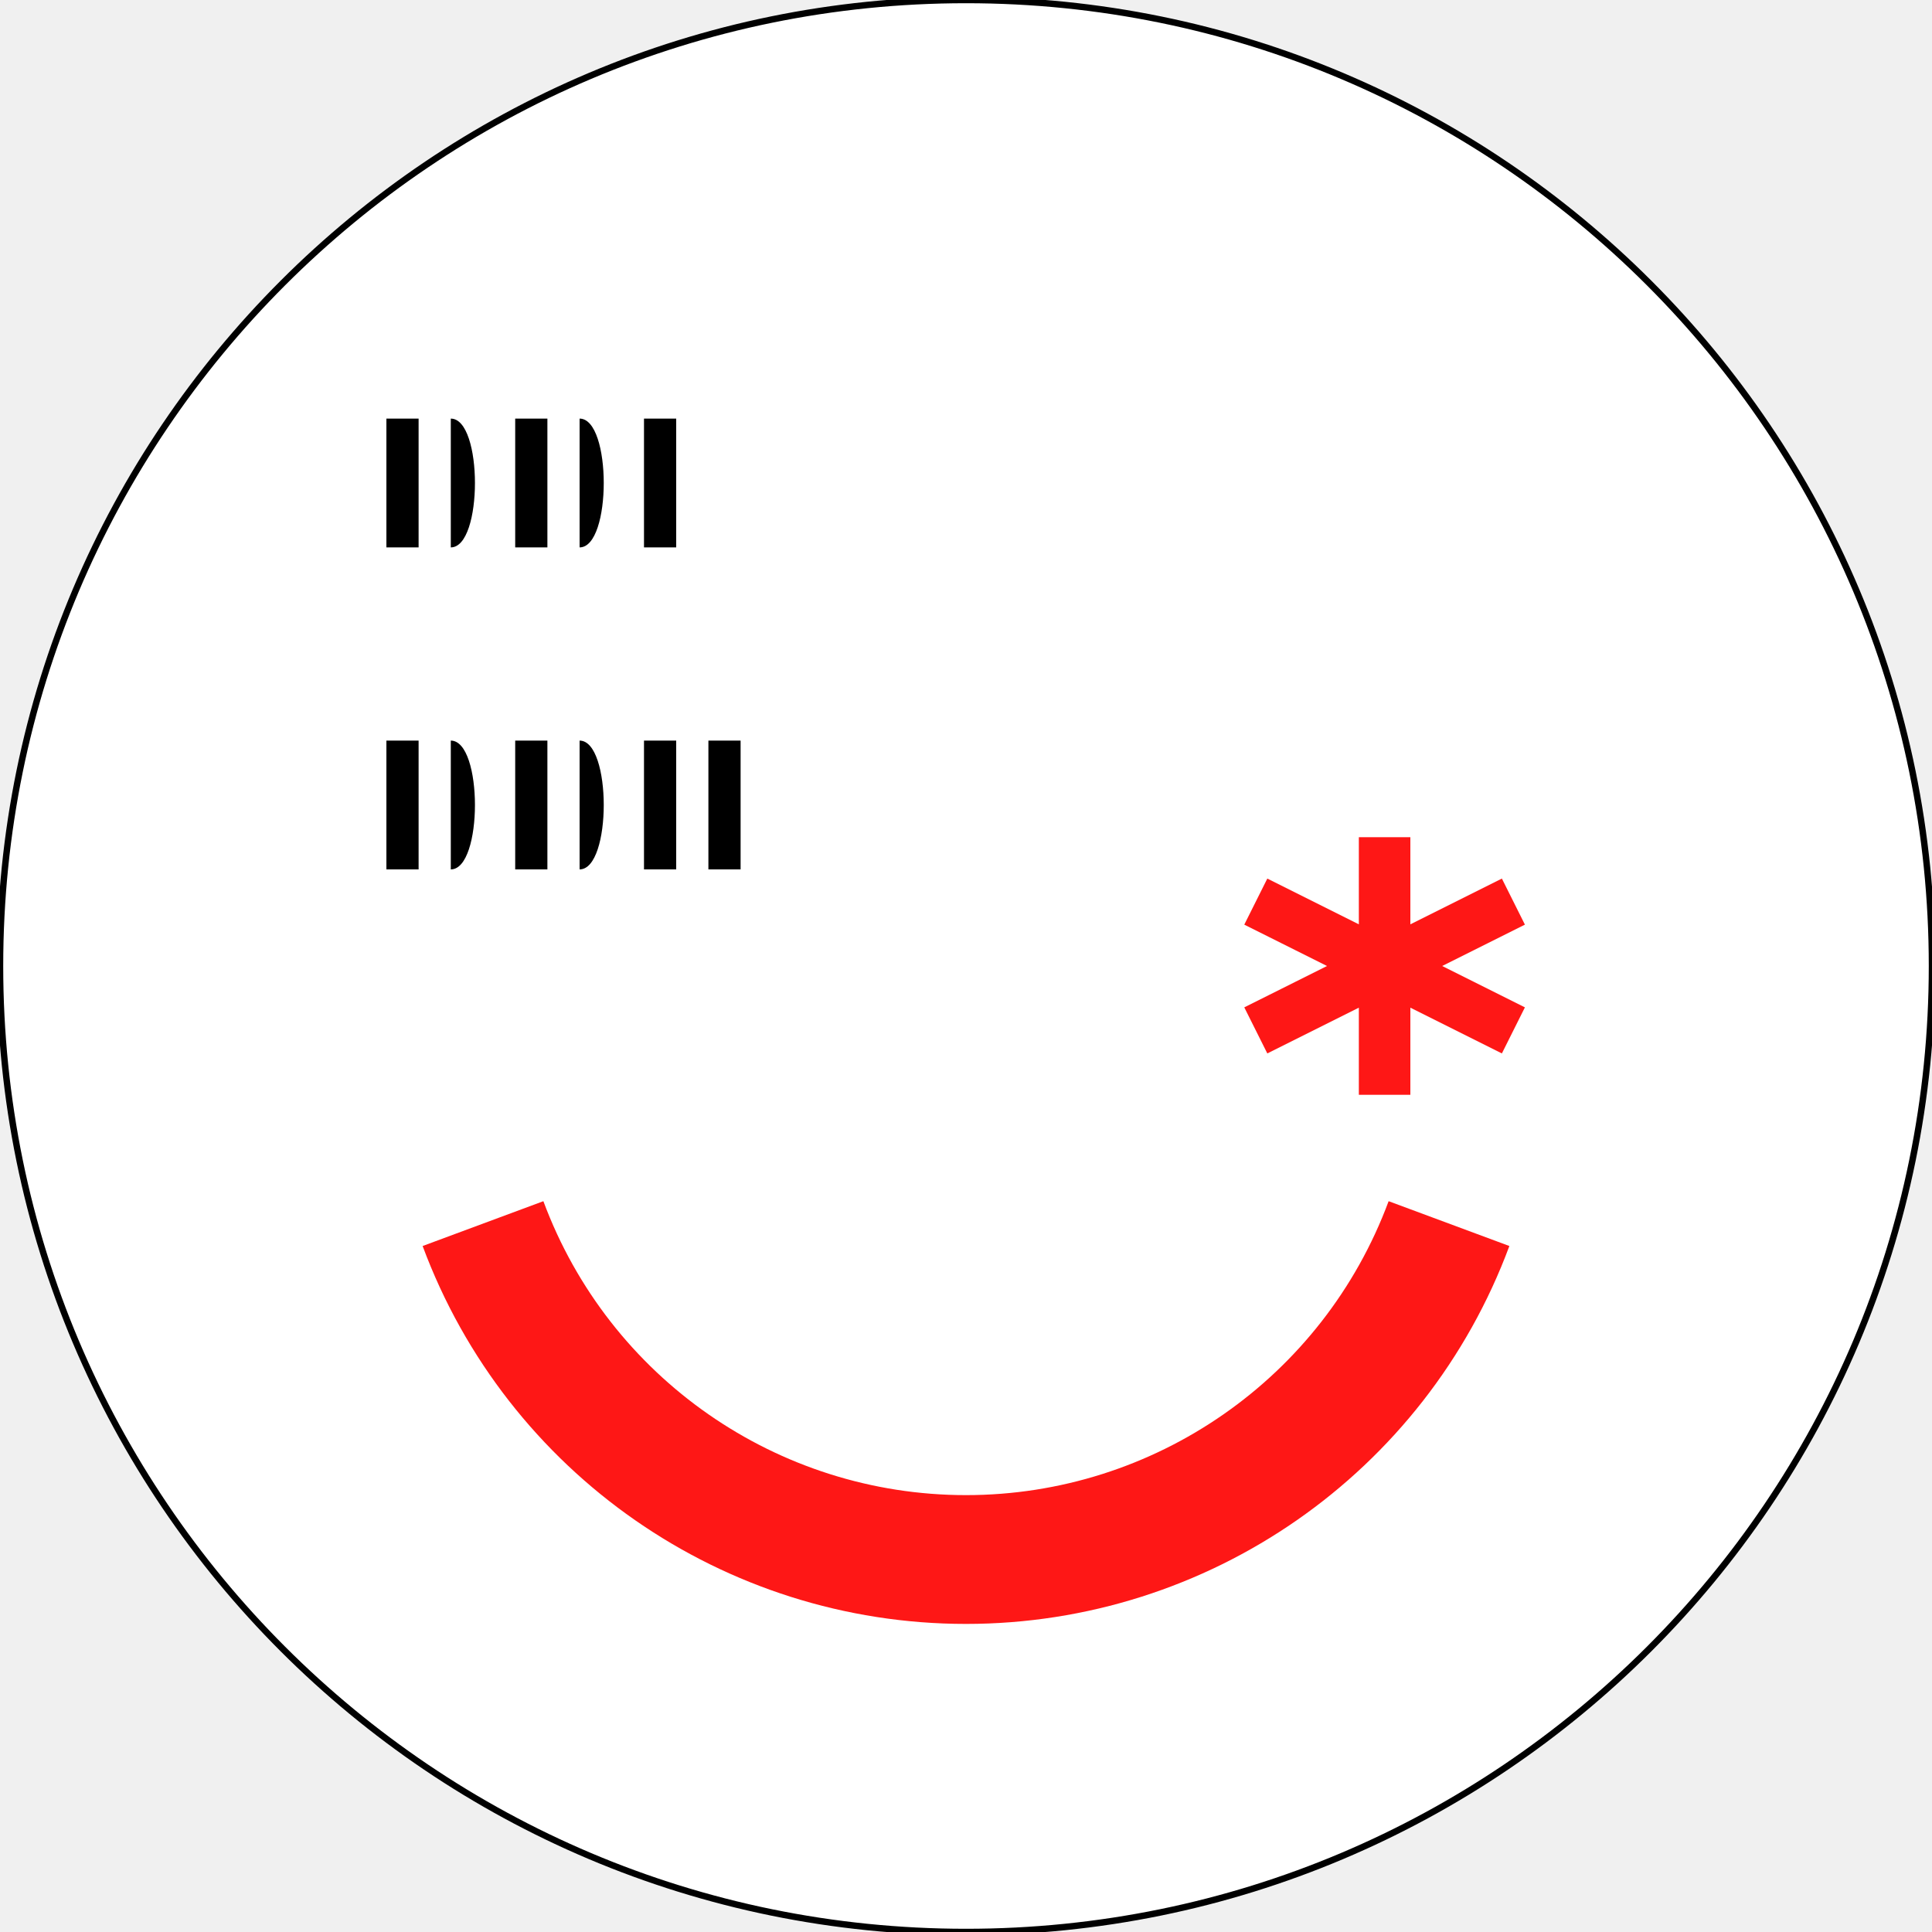
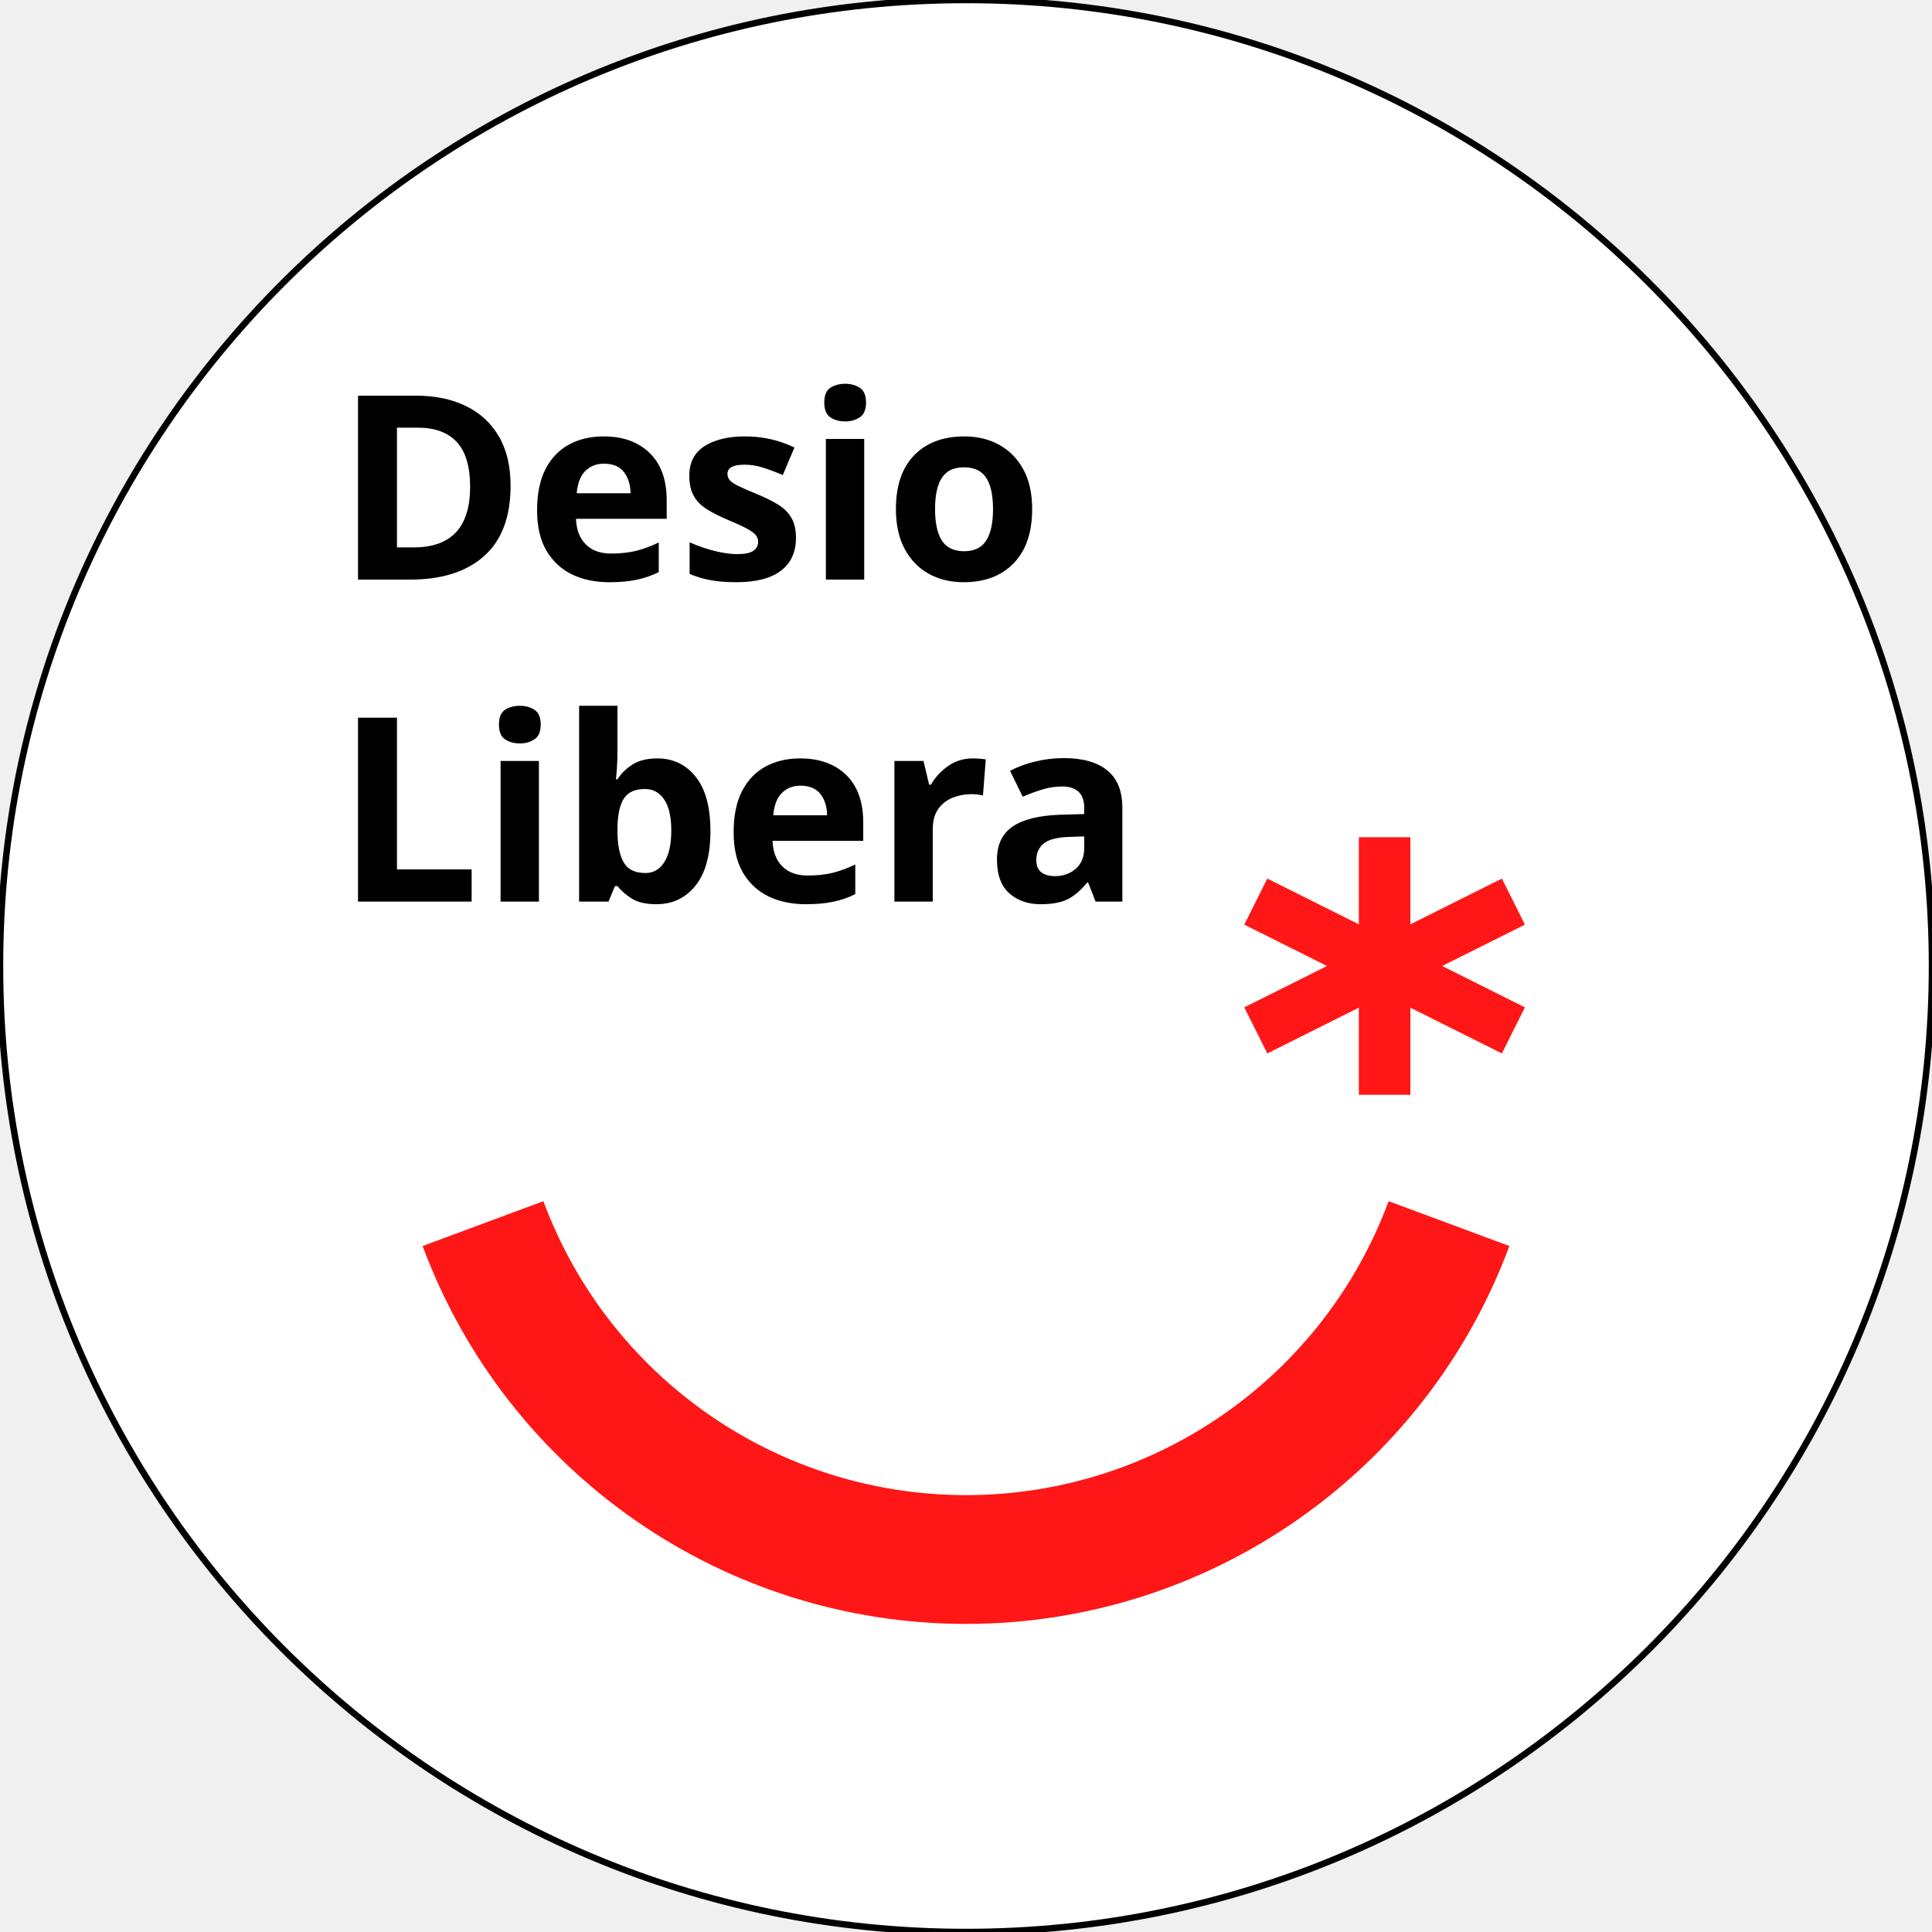
<svg xmlns="http://www.w3.org/2000/svg" viewBox="0 0 300 300">
  <circle cx="150" cy="150" r="150" fill="white" stroke="black" stroke-width="1" />
-   <path d="M60 85 L60 65 L65 65 L65 85 Z" fill="#000000" />
-   <path d="M70 85 C75 85 75 65 70 65 L70 85 Z" fill="#000000" />
-   <path d="M80 85 L85 85 L85 65 L80 65 Z" fill="#000000" />
-   <path d="M90 85 C95 85 95 65 90 65 L90 85 Z" fill="#000000" />
-   <path d="M100 85 L105 85 L105 65 L100 65 Z" fill="#000000" />
-   <path d="M60 135 L60 115 L65 115 L65 135 Z" fill="#000000" />
-   <path d="M70 135 C75 135 75 115 70 115 L70 135 Z" fill="#000000" />
-   <path d="M80 135 L85 135 L85 115 L80 115 Z" fill="#000000" />
-   <path d="M90 135 C95 135 95 115 90 115 L90 135 Z" fill="#000000" />
-   <path d="M100 135 L105 135 L105 115 L100 115 Z" fill="#000000" />
-   <path d="M110 135 L115 135 L115 115 L110 115 Z" fill="#000000" />
+   <text x="52" y="90" font-family="Montserrat, sans-serif" font-weight="700" font-size="40" fill="#000000">
+     Desio
+   </text>
+   <text x="52" y="140" font-family="Montserrat, sans-serif" font-weight="700" font-size="40" fill="#000000">
+     Libera
+   </text>
  <path d="M215,150 L215,130 M215,150 L215,170 M215,150 L195,140 M215,150 L235,140 M215,150 L195,160 M215,150 L235,160" stroke="#FE1716" stroke-width="8" fill="none" />
  <path d="M75,190 A80,80 0 0,0 225,190" stroke="#FE1716" stroke-width="20" fill="none" />
</svg>
